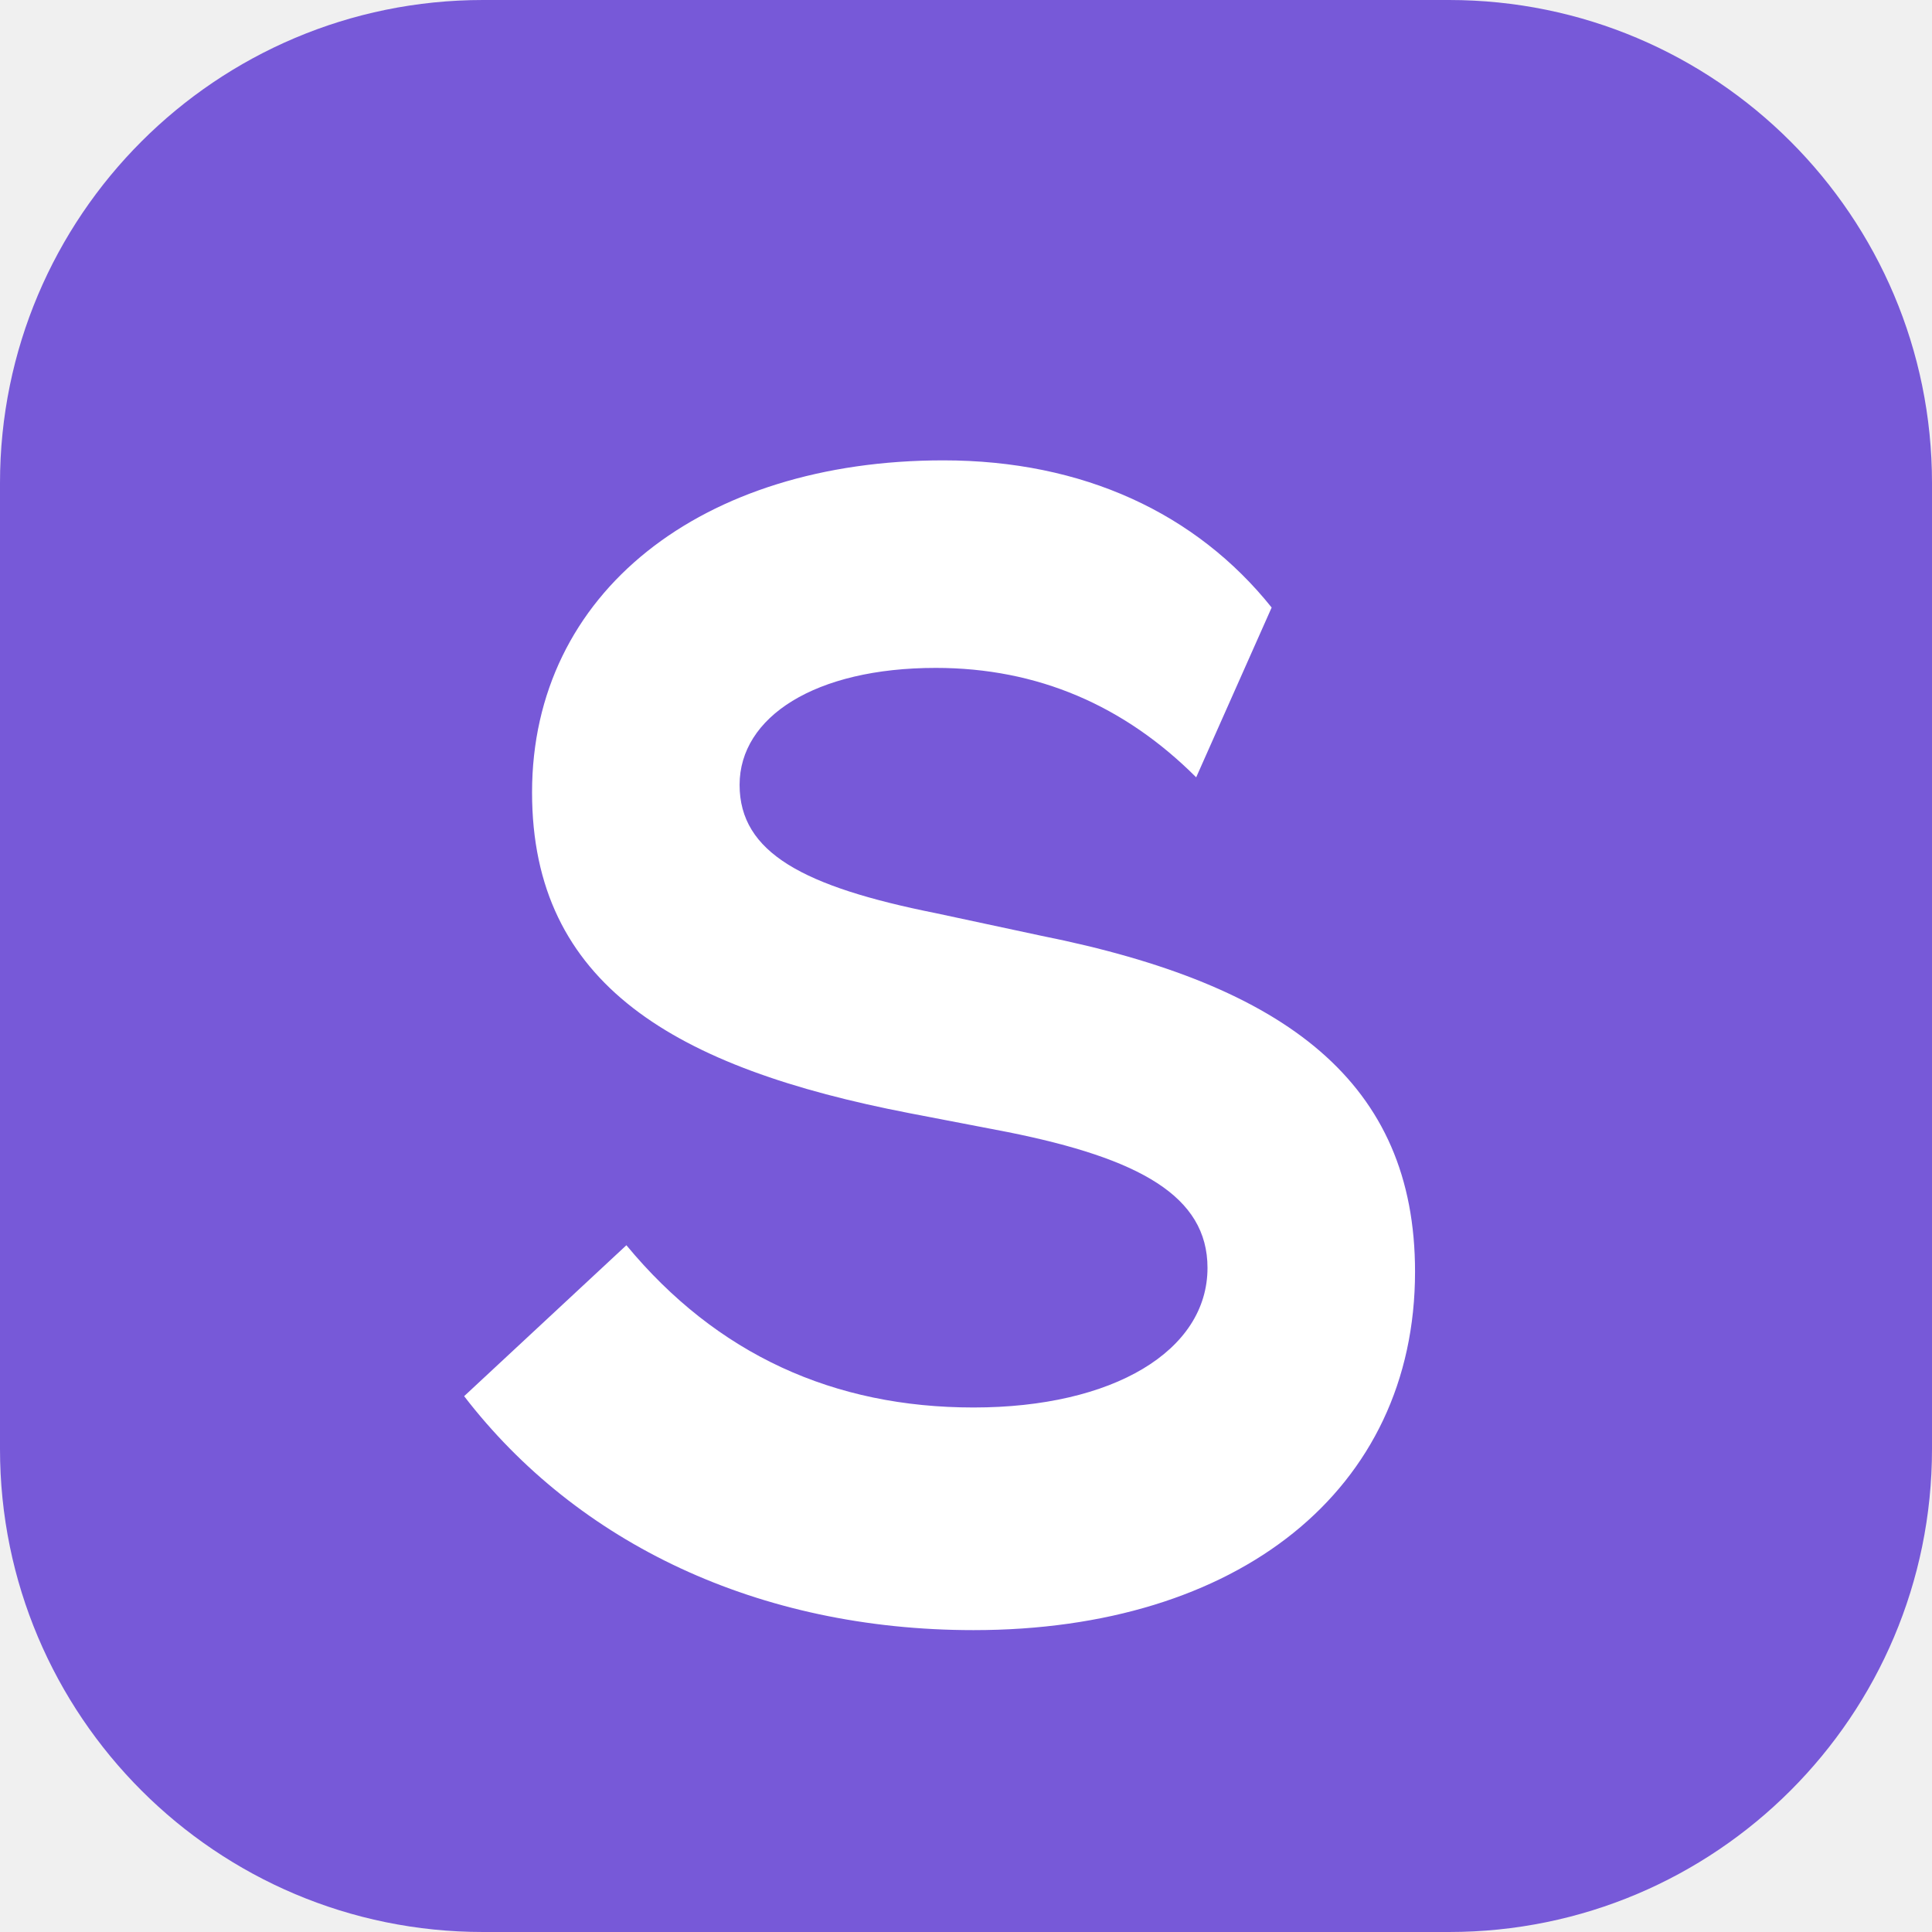
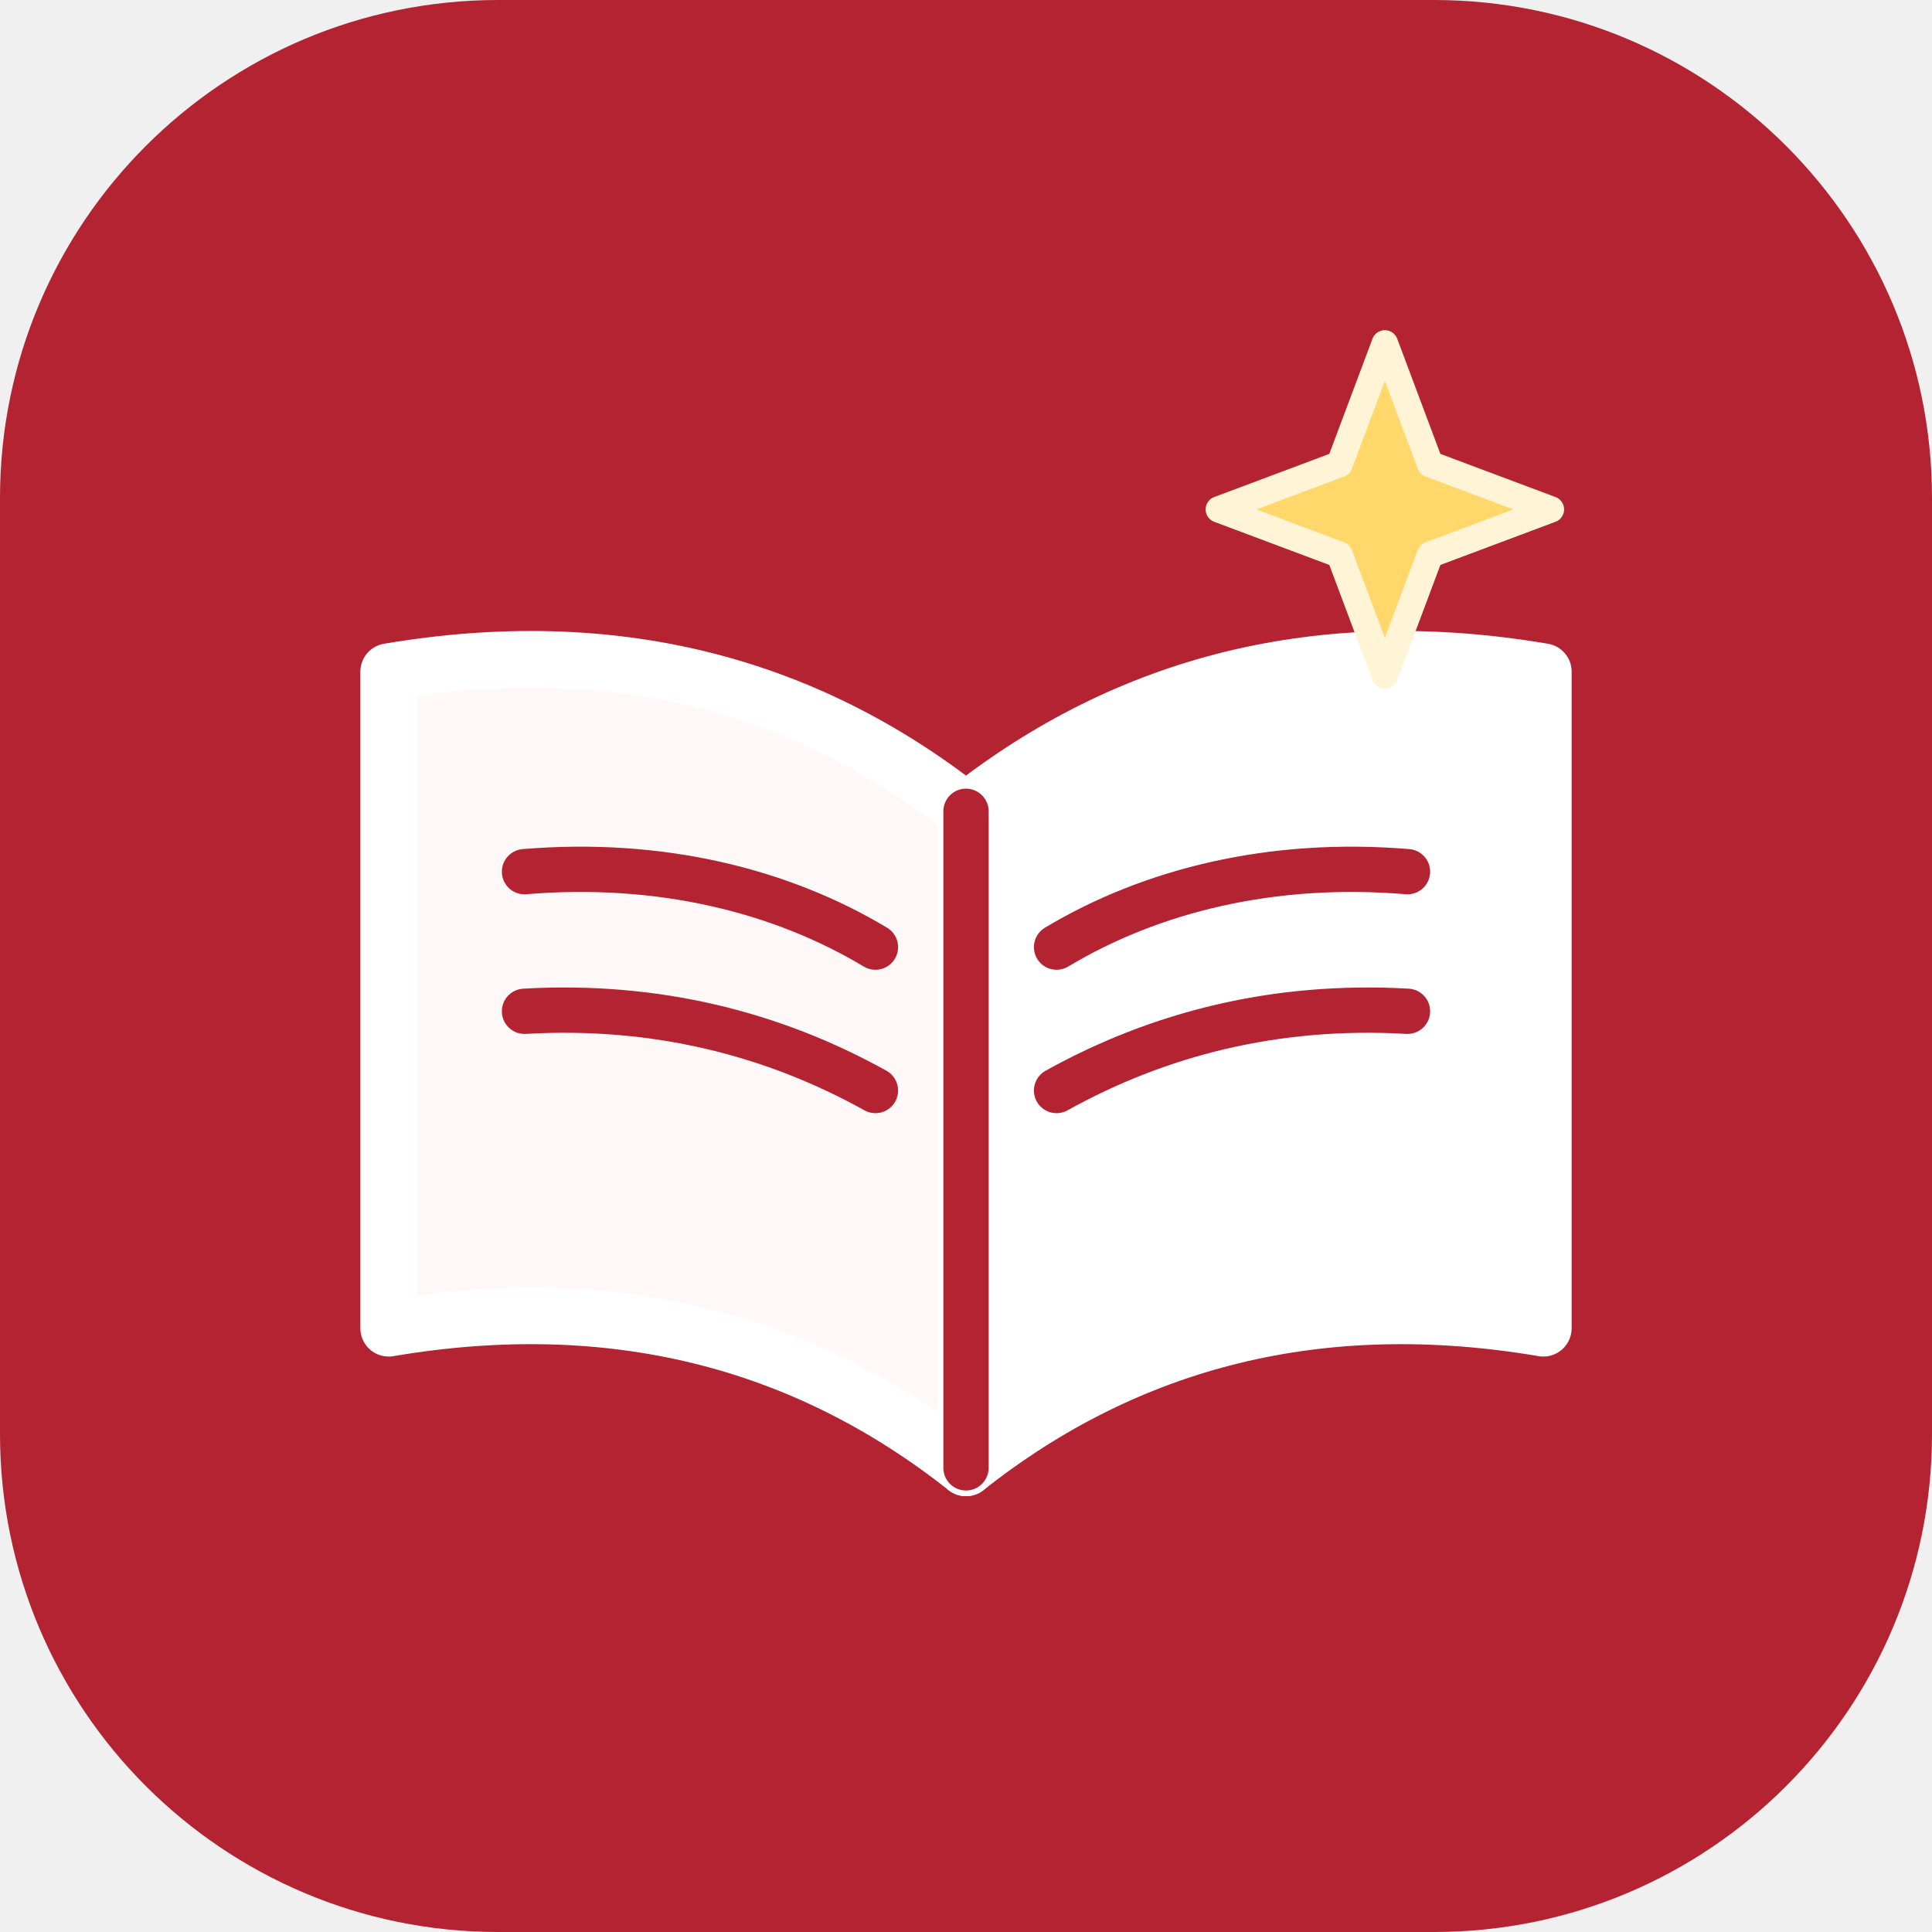
<svg xmlns="http://www.w3.org/2000/svg" viewBox="0 0 512 512">
-   <rect width="512" height="512" rx="128" fill="#7759d8" />
-   <path d="M337 161c-20-25-50-39-87-39-64 0-109 35-109 88 0 51 38 73 100 85l26 5c35 7 53 17 53 36 0 22-25 37-62 37-37 0-68-14-92-43l-43 40c30 39 78 62 135 62 70 0 117-37 117-95 0-50-34-76-99-89l-28-6c-35-7-52-16-52-34 0-18 20-31 52-31 27 0 50 10 69 29z" fill="#fff" />
+   <rect width="512" height="512" rx="132" fill="#b42332" />
+   <path d="M256 215c-43-34-94-47-153-37v174c59-10 110 3 153 37V215Z" fill="#fff8f8" stroke="#fff" stroke-linejoin="round" stroke-width="15" />
+   <path d="M256 215c43-34 94-47 153-37v174c-59-10-110 3-153 37V215Z" fill="#fff" stroke="#fff" stroke-linejoin="round" stroke-width="15" />
+   <path d="M256 215v174M139 231c36-3 68 5 93 20m-93 17c35-2 66 6 93 21m141-58c-36-3-68 5-93 20m93 17c-35-2-66 6-93 21" fill="none" stroke="#b42332" stroke-linecap="round" stroke-width="12" />
+   <path d="m367 91 12 32 32 12-32 12-12 32-12-32-32-12 32-12 12-32Z" fill="#ffd76a" stroke="#fff5d6" stroke-linejoin="round" stroke-width="7" />
</svg>
